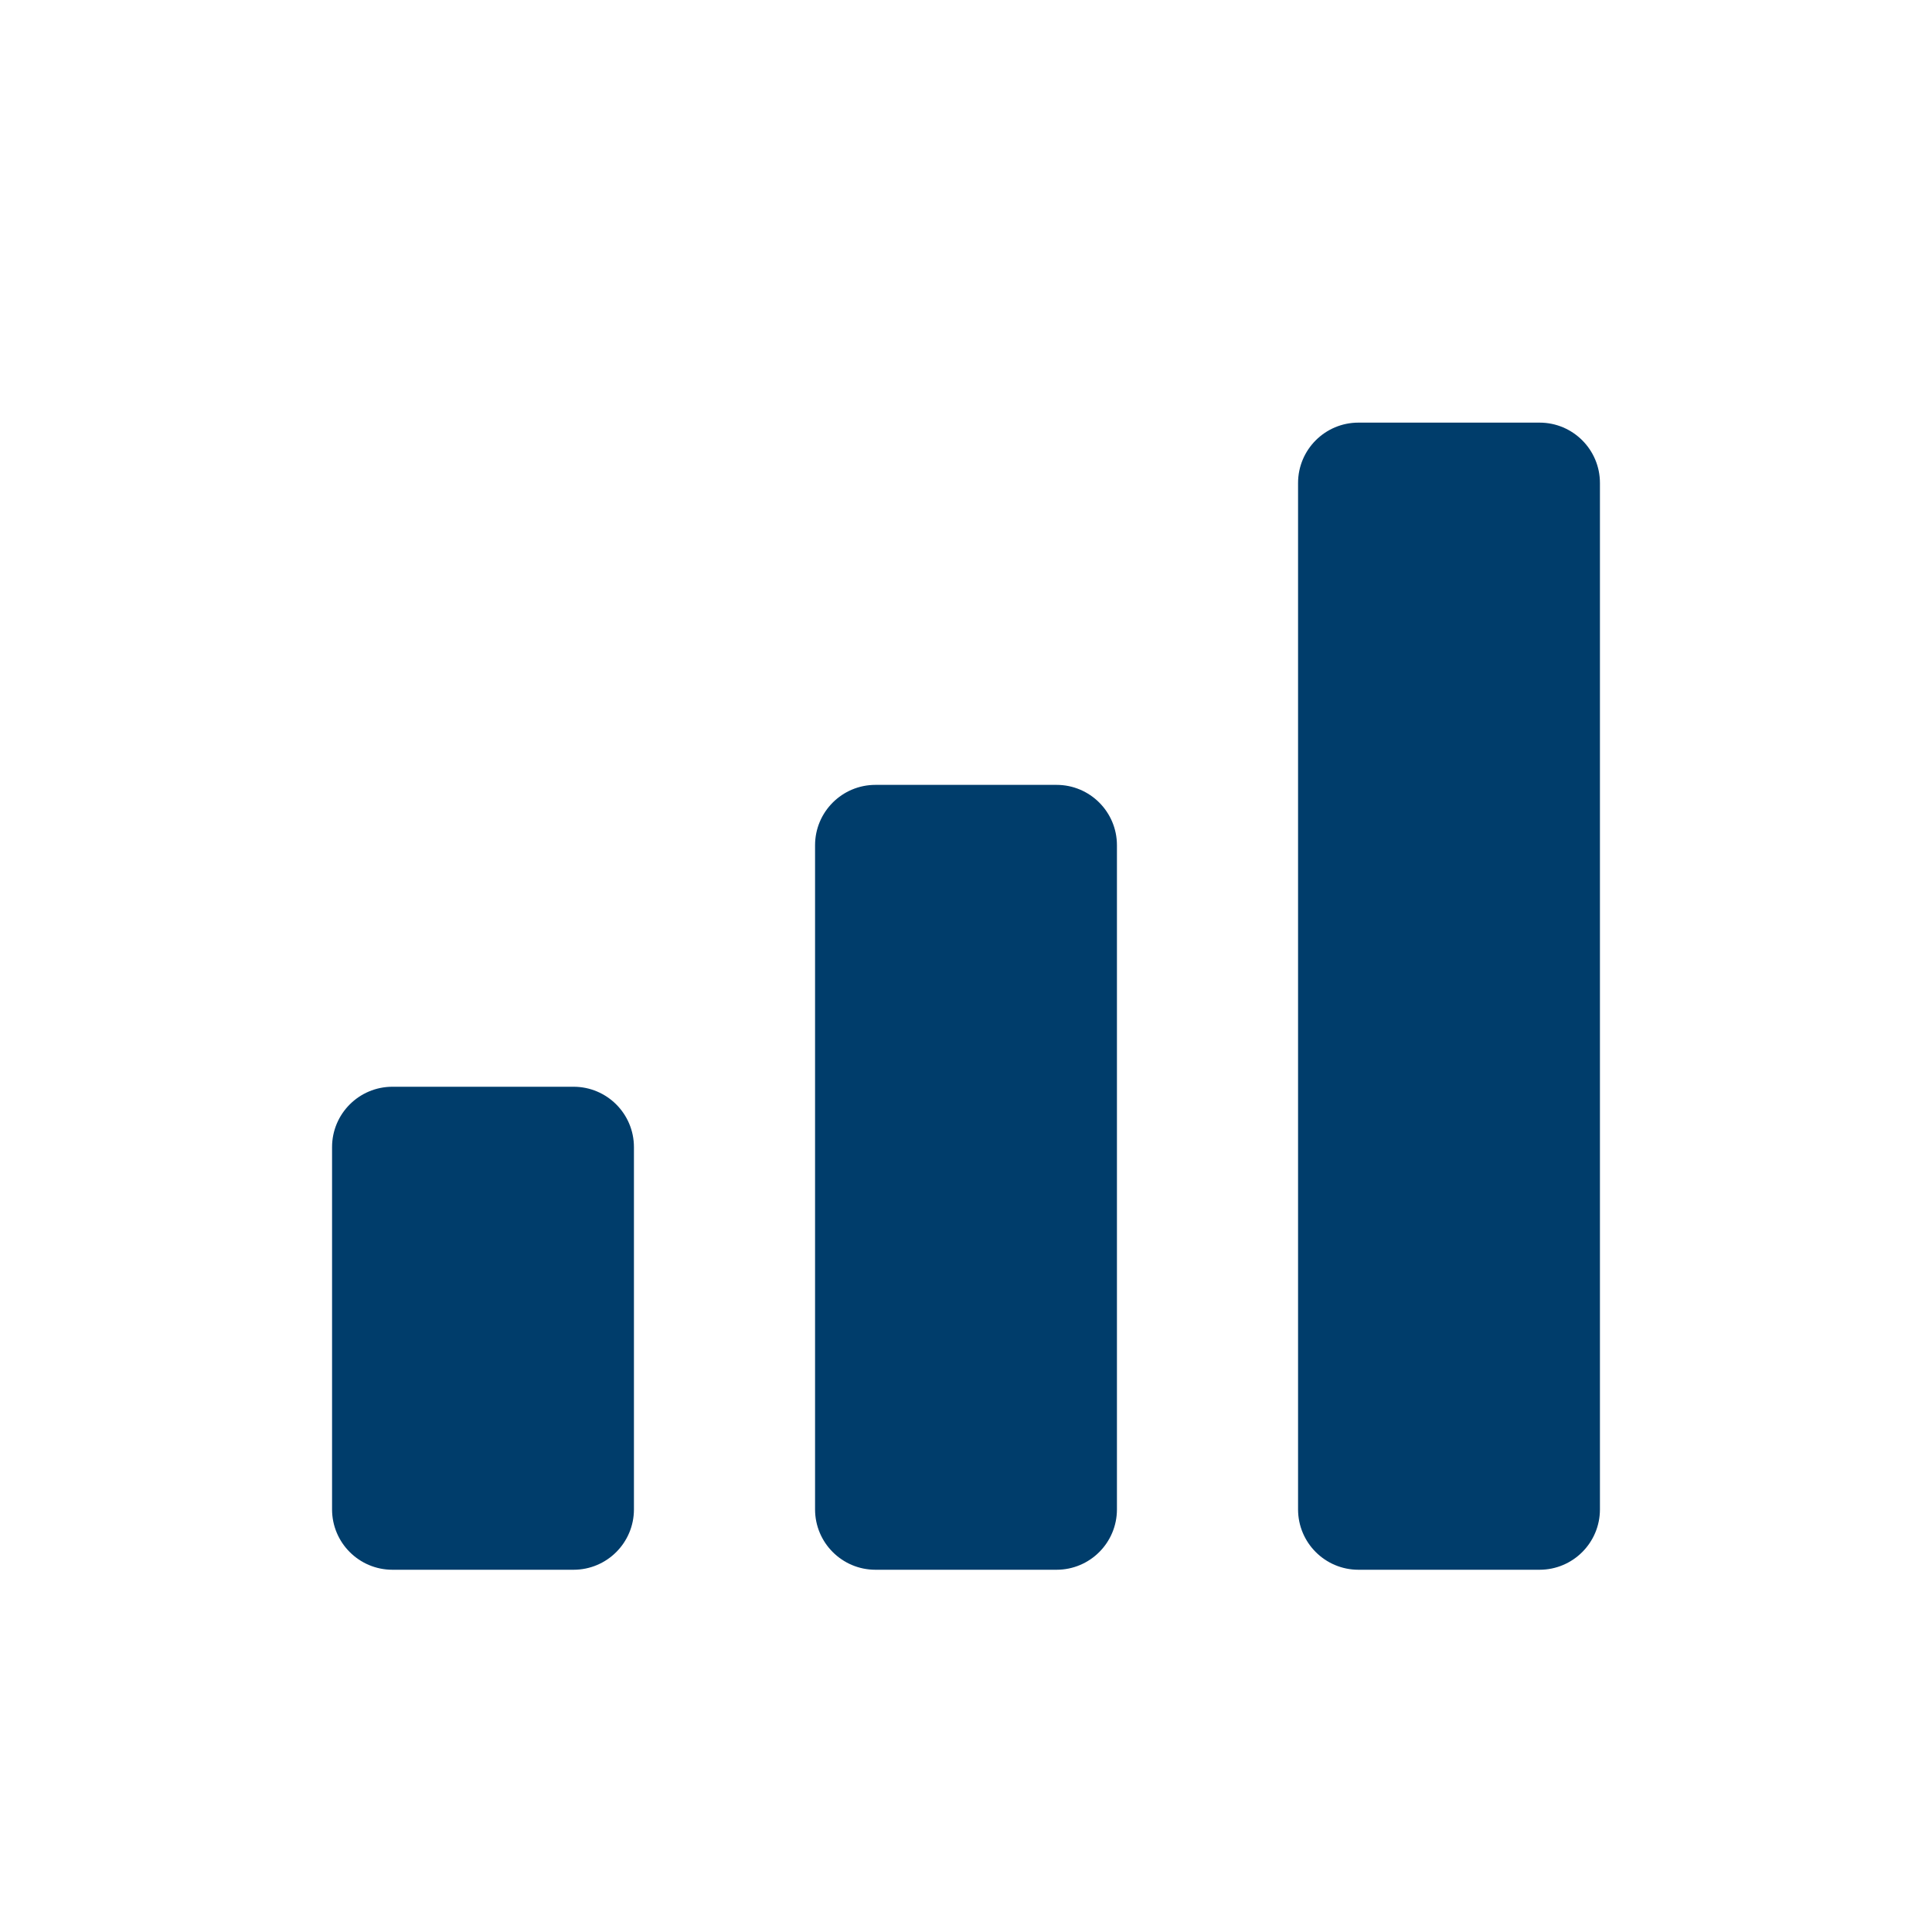
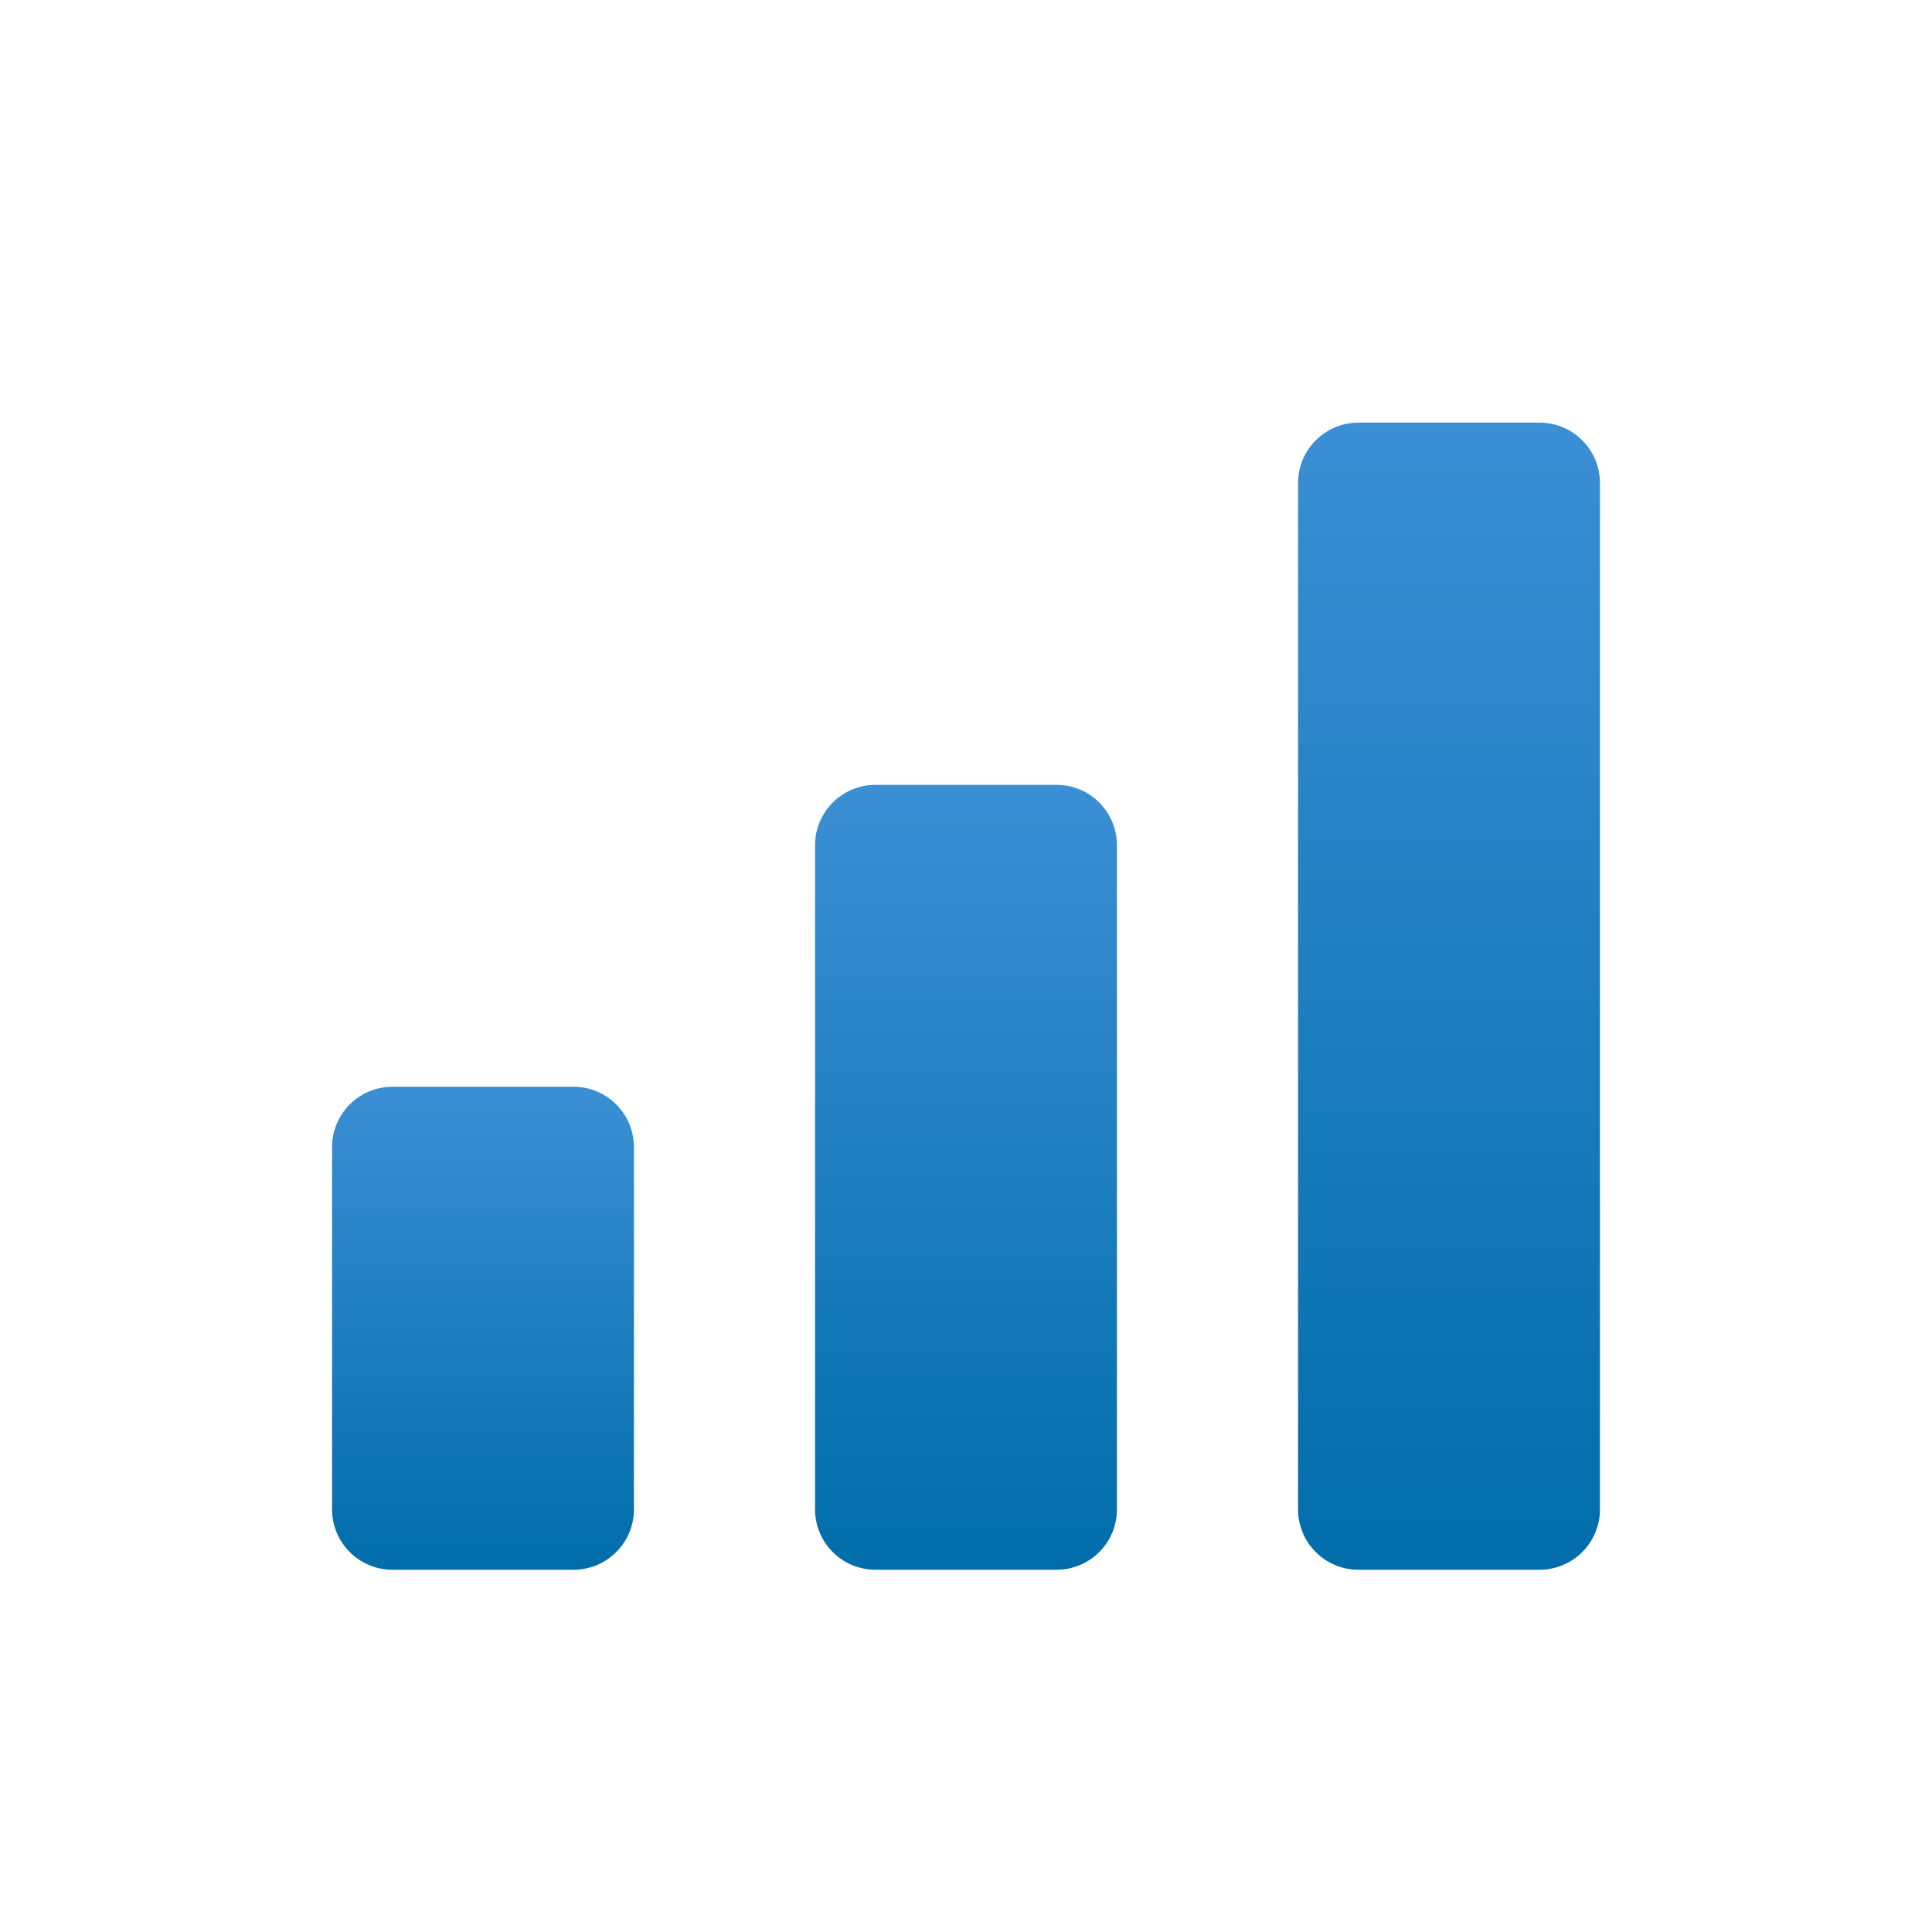
<svg xmlns="http://www.w3.org/2000/svg" viewBox="0 0 64 64" role="img" aria-label="BI Doc Maker">
-   <rect x="11" y="36" width="10" height="16" rx="2" fill="#003D6B" />
-   <rect x="27" y="26" width="10" height="26" rx="2" fill="#003D6B" />
-   <rect x="43" y="14" width="10" height="38" rx="2" fill="#003D6B" />
+   <defs>
+     <linearGradient id="g" x1="0" y1="0" x2="0" y2="1">
+       <stop offset="0%" stop-color="#3b8fd4" />
+       <stop offset="100%" stop-color="#006daa" />
+     </linearGradient>
+   </defs>
+   <rect x="11" y="36" width="10" height="16" rx="2" fill="url(#g)" />
+   <rect x="27" y="26" width="10" height="26" rx="2" fill="url(#g)" />
+   <rect x="43" y="14" width="10" height="38" rx="2" fill="url(#g)" />
</svg>
